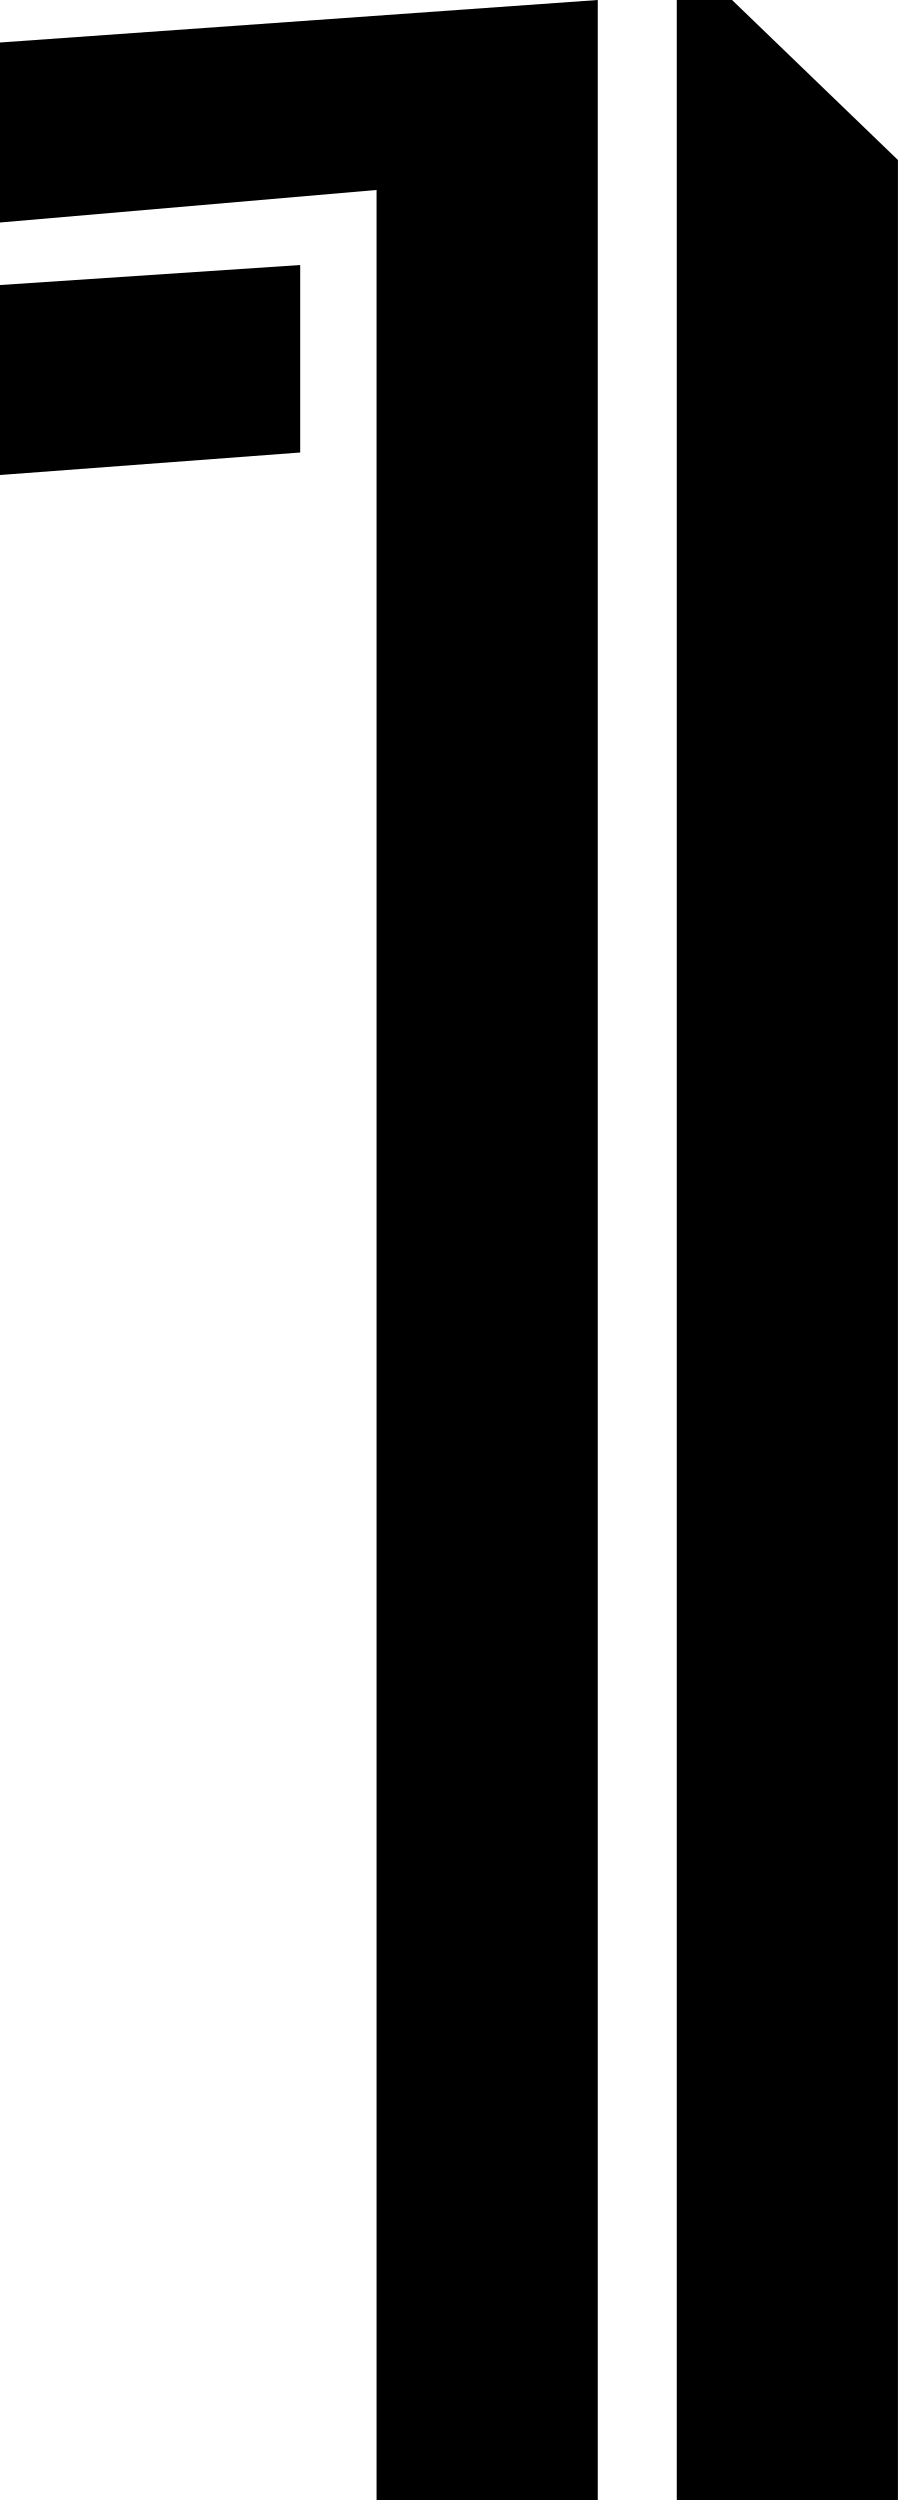
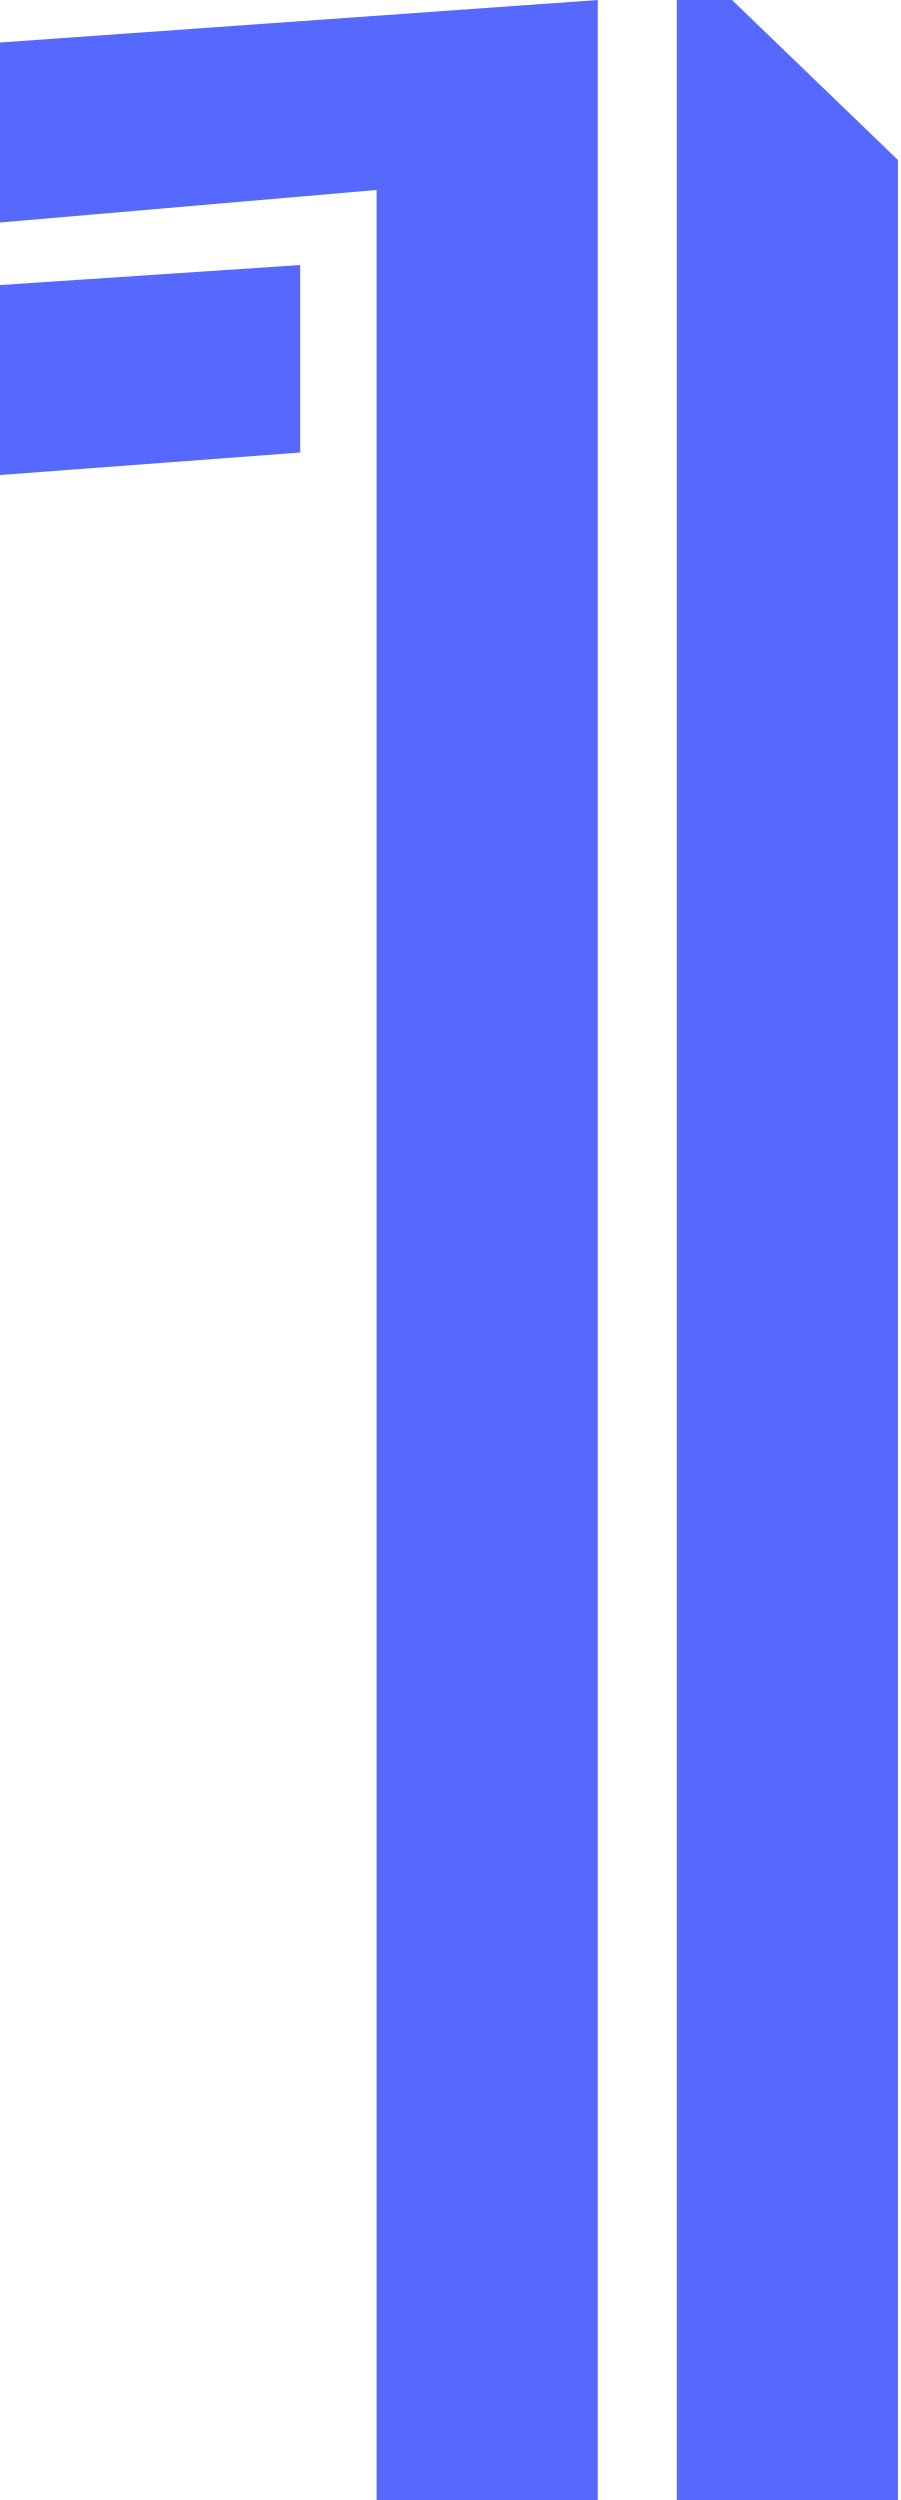
<svg xmlns="http://www.w3.org/2000/svg" width="27" height="75" viewBox="0 0 27 75" fill="none">
-   <path d="M0 6.675l11.297-.976V75h6.636V0L0 1.275v5.4zM21.961 0h-1.658v75h6.635V4.8L21.961 0z" fill="#000000" />
-   <path d="M0 14.25l9.006-.675V7.95L0 8.55v5.7z" fill="#000000" />
+   <path d="M0 6.675l11.297-.976V75h6.636V0L0 1.275v5.4zM21.961 0h-1.658v75h6.635V4.8L21.961 0z" fill="#5669FF" />
+   <path d="M0 14.25l9.006-.675V7.95L0 8.55v5.7z" fill="#5669FF" />
</svg>
